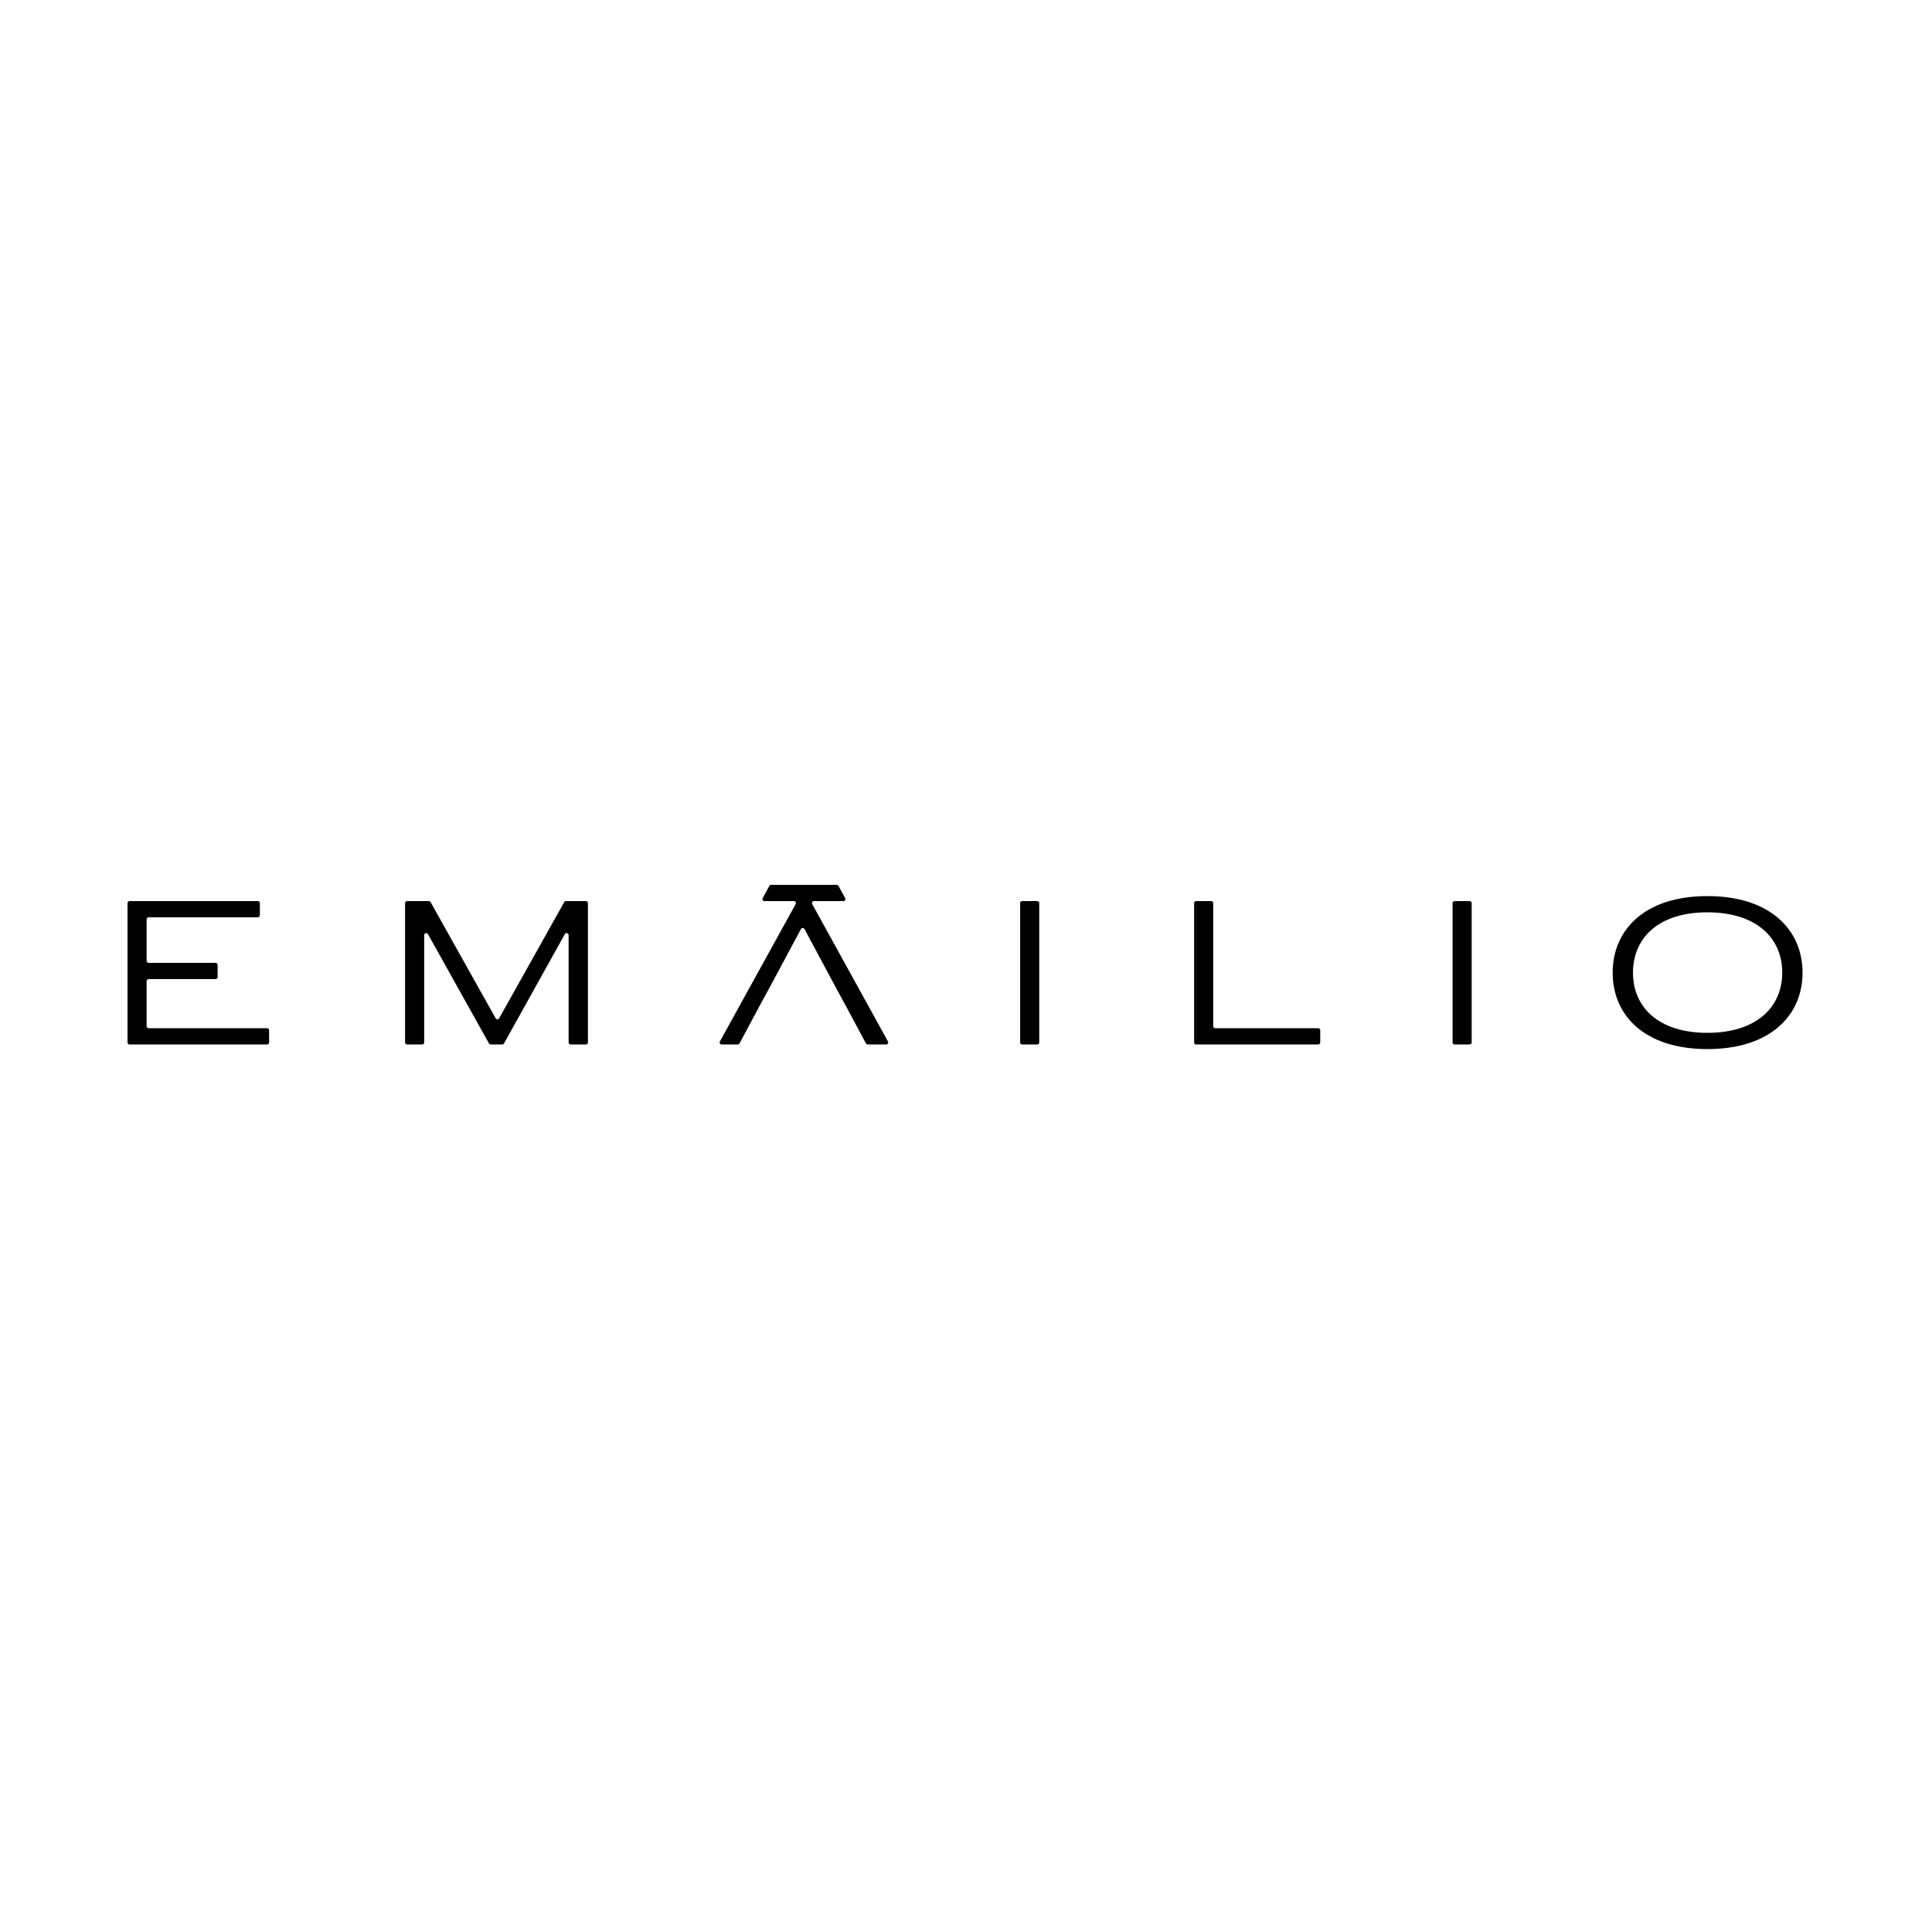
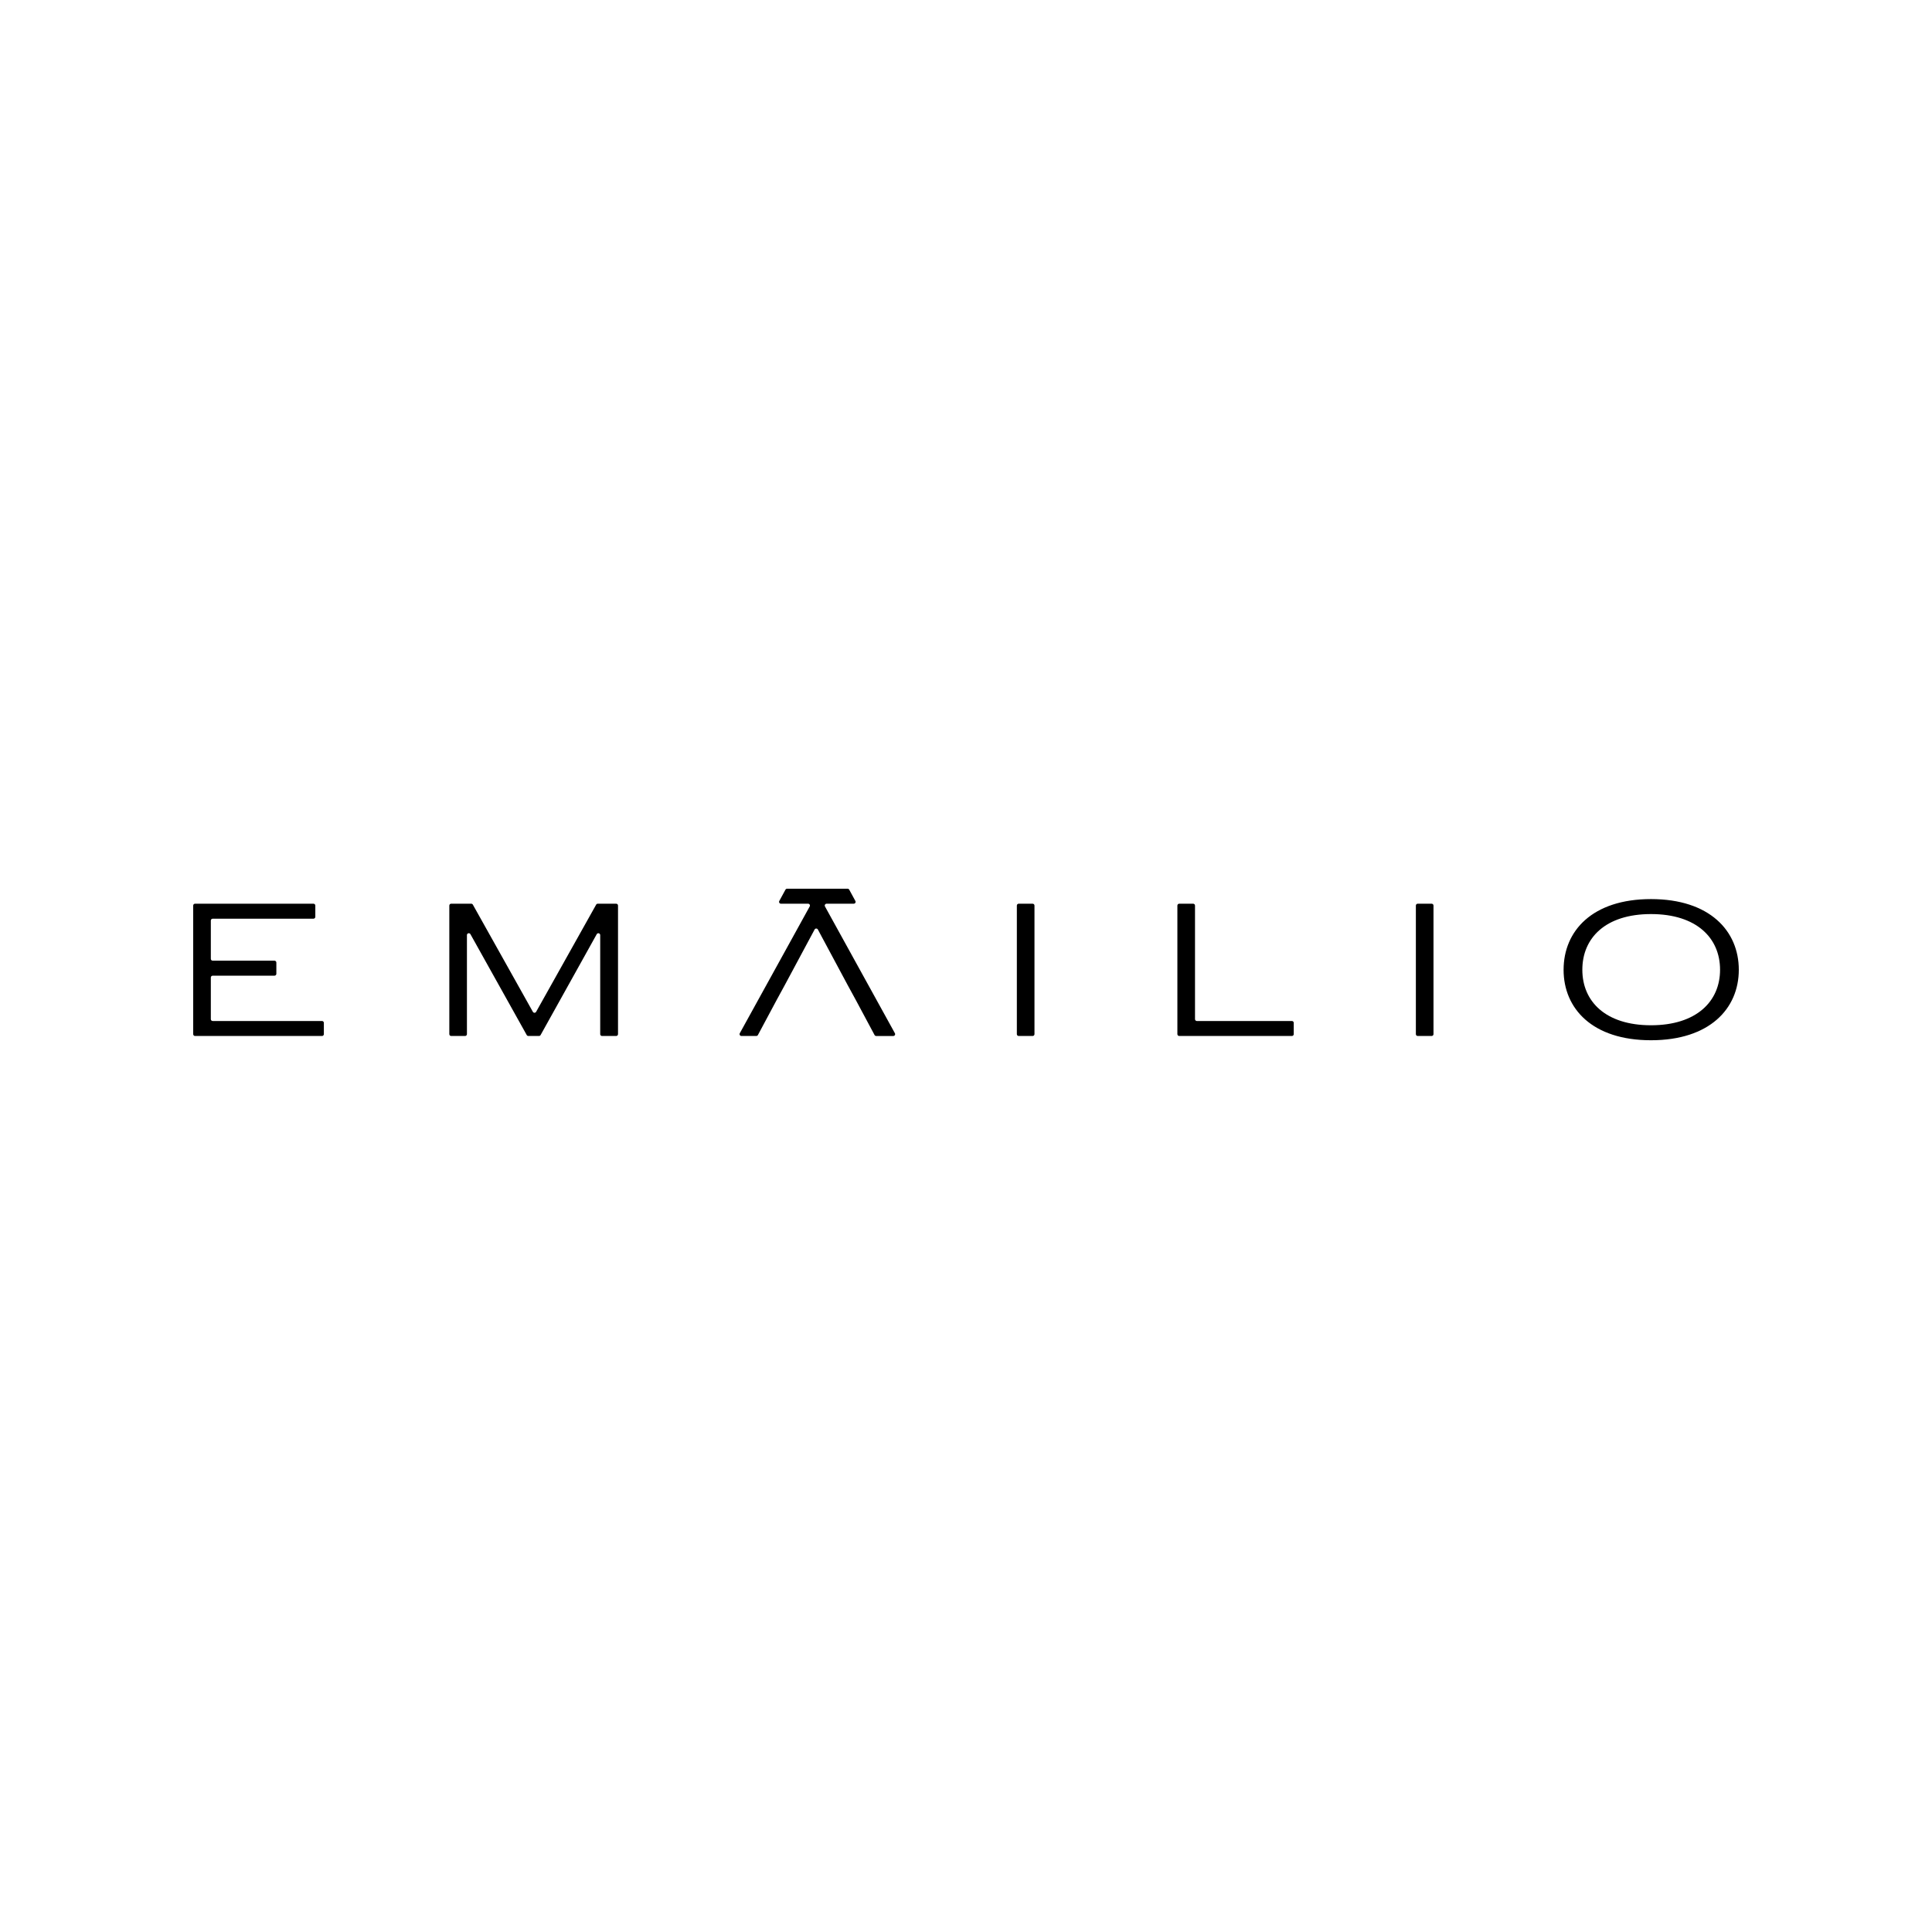
- <svg xmlns="http://www.w3.org/2000/svg" width="1000" height="1000" viewBox="0 0 1000 1000">
-   <g fill="none" fill-rule="evenodd">
-     <rect width="1000" height="1000" fill="#FFF" />
-     <path fill="#000" d="M0,81.575 L0,9.444 C0,8.87 0.468,8.406 1.042,8.406 L67.465,8.406 C68.039,8.406 68.503,8.874 68.503,9.444 L68.503,15.776 C68.503,16.349 68.038,16.813 67.465,16.813 L10.93,16.813 C10.654,16.812 10.389,16.921 10.194,17.115 C9.998,17.31 9.888,17.574 9.888,17.85 L9.888,39.334 C9.888,39.907 10.356,40.371 10.93,40.371 L45.6,40.371 C46.175,40.371 46.642,40.838 46.642,41.412 L46.642,47.745 C46.642,48.314 46.175,48.777 45.6,48.777 L10.93,48.777 C10.653,48.776 10.388,48.885 10.192,49.081 C9.996,49.276 9.887,49.542 9.888,49.819 L9.888,73.168 C9.888,73.742 10.356,74.205 10.93,74.205 L72.258,74.205 C72.828,74.205 73.296,74.672 73.296,75.242 L73.296,81.575 C73.296,82.148 72.828,82.612 72.254,82.612 L1.042,82.612 C0.468,82.612 0.002,82.148 0,81.575 M144.708,8.406 L155.965,8.406 C156.34,8.406 156.688,8.611 156.871,8.938 L190.542,69.054 C190.726,69.384 191.074,69.588 191.452,69.588 C191.83,69.588 192.178,69.384 192.362,69.054 L226.033,8.938 C226.217,8.61 226.563,8.407 226.939,8.406 L237.261,8.406 C237.839,8.406 238.303,8.874 238.303,9.444 L238.303,81.575 C238.303,82.148 237.835,82.612 237.261,82.612 L229.351,82.612 C229.075,82.613 228.81,82.504 228.614,82.309 C228.418,82.115 228.309,81.85 228.309,81.575 L228.309,26.014 C228.309,24.943 226.88,24.569 226.356,25.509 L194.872,82.076 C194.688,82.406 194.34,82.612 193.961,82.612 L188.003,82.612 C187.626,82.612 187.278,82.409 187.093,82.08 L155.506,25.496 C154.983,24.561 153.554,24.93 153.554,26.006 L153.554,81.575 C153.554,82.148 153.086,82.612 152.512,82.612 L144.708,82.612 C144.134,82.612 143.668,82.148 143.666,81.575 L143.666,9.444 C143.666,8.87 144.134,8.406 144.708,8.406 M462.023,81.575 L462.023,9.444 C462.023,8.87 462.49,8.406 463.06,8.406 L470.873,8.406 C471.447,8.406 471.915,8.874 471.915,9.444 L471.915,81.575 C471.915,82.148 471.447,82.612 470.873,82.612 L463.06,82.612 C462.488,82.609 462.025,82.146 462.023,81.575 M553.113,8.406 L560.921,8.406 C561.496,8.406 561.963,8.874 561.963,9.444 L561.963,73.168 C561.963,73.742 562.431,74.205 563.005,74.205 L616.308,74.205 C616.886,74.205 617.35,74.672 617.35,75.246 L617.35,81.579 C617.35,82.148 616.882,82.612 616.308,82.612 L553.109,82.612 C552.536,82.612 552.071,82.147 552.071,81.575 L552.071,9.444 C552.071,8.87 552.539,8.406 553.113,8.406 M685.849,81.575 L685.849,9.444 C685.849,8.87 686.316,8.406 686.89,8.406 L694.699,8.406 C695.273,8.406 695.741,8.874 695.741,9.444 L695.741,81.575 C695.741,82.148 695.273,82.612 694.699,82.612 L686.89,82.612 C686.317,82.612 685.851,82.148 685.849,81.575 M856.487,45.458 C856.487,27.608 843.26,14.22 817.755,14.22 C792.245,14.22 779.231,27.608 779.231,45.458 C779.231,63.206 792.245,76.594 817.755,76.594 C843.26,76.594 856.487,63.206 856.487,45.458 M768.718,45.458 C768.718,23.664 784.854,5.814 817.755,5.814 C850.652,5.814 867,23.664 867,45.458 C867,67.252 850.652,85 817.75,85 C784.854,85 768.714,67.252 768.714,45.458 M355.307,8.406 L370.532,8.406 C370.899,8.409 371.239,8.217 371.428,7.903 C371.617,7.589 371.625,7.199 371.451,6.877 L367.998,0.544 C367.816,0.209 367.465,0 367.083,0 L333.136,0 C332.755,0 332.404,0.209 332.222,0.544 L328.768,6.877 C328.394,7.565 328.896,8.406 329.683,8.406 L344.917,8.406 C345.712,8.406 346.214,9.257 345.831,9.945 L306.61,81.077 C306.435,81.398 306.441,81.788 306.628,82.103 C306.815,82.418 307.154,82.611 307.52,82.612 L315.86,82.612 C316.243,82.612 316.6,82.399 316.779,82.063 L327.314,62.373 L331.894,53.971 L348.57,22.882 C348.751,22.543 349.104,22.332 349.489,22.332 C349.873,22.332 350.226,22.543 350.407,22.882 L367.079,53.971 L371.664,62.373 L382.198,82.063 C382.381,82.403 382.734,82.616 383.117,82.616 L392.708,82.616 C393.075,82.616 393.416,82.423 393.603,82.106 C393.79,81.79 393.795,81.399 393.618,81.077 L354.392,9.945 C354.214,9.623 354.22,9.23 354.408,8.914 C354.597,8.597 354.938,8.404 355.307,8.406" transform="translate(66 458)" />
+ <svg xmlns="http://www.w3.org/2000/svg" width="200" height="200" viewBox="0 0 200 200" fill="none">
+   <g clip-path="url(#clip0_2_85)">
+     <path d="M200 0H0V200H200V0Z" fill="white" />
+     <path fill-rule="evenodd" clip-rule="evenodd" d="M20 107.054V93.743C20 93.637 20.086 93.551 20.192 93.551H32.45C32.556 93.551 32.642 93.638 32.642 93.743V94.911C32.642 95.017 32.556 95.103 32.45 95.103H22.017C21.966 95.103 21.917 95.123 21.881 95.159C21.845 95.194 21.825 95.243 21.825 95.294V99.259C21.825 99.365 21.911 99.45 22.017 99.45H28.415C28.521 99.45 28.608 99.537 28.608 99.642V100.811C28.608 100.916 28.521 101.002 28.415 101.002H22.017C21.966 101.001 21.917 101.022 21.881 101.058C21.845 101.094 21.825 101.143 21.825 101.194V105.503C21.825 105.609 21.911 105.694 22.017 105.694H33.335C33.44 105.694 33.526 105.78 33.526 105.885V107.054C33.526 107.16 33.44 107.245 33.334 107.245H20.192C20.086 107.245 20 107.16 20 107.054ZM46.705 93.551H48.782C48.852 93.551 48.916 93.589 48.95 93.649L55.163 104.744C55.197 104.804 55.262 104.842 55.331 104.842C55.401 104.842 55.465 104.804 55.499 104.744L61.713 93.649C61.747 93.589 61.811 93.552 61.88 93.551H63.785C63.892 93.551 63.977 93.638 63.977 93.743V107.054C63.977 107.16 63.891 107.245 63.785 107.245H62.325C62.274 107.246 62.225 107.226 62.189 107.19C62.153 107.154 62.133 107.105 62.133 107.054V96.801C62.133 96.603 61.869 96.534 61.773 96.707L55.962 107.147C55.929 107.208 55.864 107.245 55.794 107.245H54.695C54.625 107.245 54.561 107.208 54.527 107.147L48.698 96.705C48.601 96.532 48.337 96.601 48.337 96.799V107.054C48.337 107.16 48.251 107.245 48.145 107.245H46.705C46.599 107.245 46.513 107.16 46.513 107.054V93.743C46.513 93.637 46.599 93.551 46.705 93.551ZM105.264 107.054V93.743C105.264 93.637 105.35 93.551 105.455 93.551H106.897C107.003 93.551 107.089 93.638 107.089 93.743V107.054C107.089 107.16 107.003 107.245 106.897 107.245H105.455C105.35 107.245 105.264 107.16 105.264 107.054ZM122.074 93.551H123.515C123.621 93.551 123.707 93.638 123.707 93.743V105.503C123.707 105.609 123.794 105.694 123.899 105.694H133.736C133.843 105.694 133.928 105.78 133.928 105.886V107.055C133.928 107.16 133.842 107.245 133.736 107.245H122.073C121.967 107.245 121.882 107.16 121.882 107.054V93.743C121.882 93.637 121.968 93.551 122.074 93.551ZM146.57 107.054V93.743C146.57 93.637 146.656 93.551 146.762 93.551H148.203C148.309 93.551 148.395 93.638 148.395 93.743V107.054C148.395 107.16 148.309 107.245 148.203 107.245H146.762C146.656 107.245 146.57 107.16 146.57 107.054ZM178.06 100.389C178.06 97.095 175.619 94.624 170.912 94.624C166.204 94.624 163.803 97.095 163.803 100.389C163.803 103.664 166.204 106.135 170.912 106.135C175.619 106.135 178.06 103.664 178.06 100.389ZM161.863 100.389C161.863 96.367 164.84 93.073 170.912 93.073C176.983 93.073 180 96.367 180 100.389C180 104.411 176.983 107.686 170.911 107.686C164.84 107.686 161.862 104.411 161.862 100.389M85.57 93.551H88.38C88.447 93.552 88.51 93.516 88.545 93.459C88.58 93.4 88.581 93.329 88.549 93.269L87.912 92.1C87.878 92.039 87.814 92 87.743 92H81.478C81.408 92 81.343 92.039 81.31 92.1L80.672 93.269C80.603 93.396 80.696 93.551 80.841 93.551H83.653C83.799 93.551 83.892 93.708 83.821 93.835L76.583 106.962C76.551 107.022 76.552 107.094 76.587 107.152C76.621 107.21 76.684 107.245 76.751 107.245H78.29C78.361 107.245 78.427 107.206 78.46 107.144L80.404 103.511L81.249 101.96L84.327 96.223C84.36 96.16 84.425 96.121 84.496 96.121C84.567 96.121 84.632 96.16 84.666 96.223L87.742 101.96L88.588 103.511L90.533 107.144C90.566 107.207 90.632 107.246 90.702 107.246H92.472C92.54 107.246 92.603 107.211 92.637 107.152C92.672 107.094 92.673 107.022 92.64 106.962L85.401 93.835C85.368 93.776 85.369 93.703 85.404 93.645C85.439 93.587 85.502 93.551 85.57 93.551Z" fill="black" />
  </g>
+   <defs>
+     <clipPath id="clip0_2_85">
+       <rect width="200" height="200" fill="white" />
+     </clipPath>
+   </defs>
</svg>
